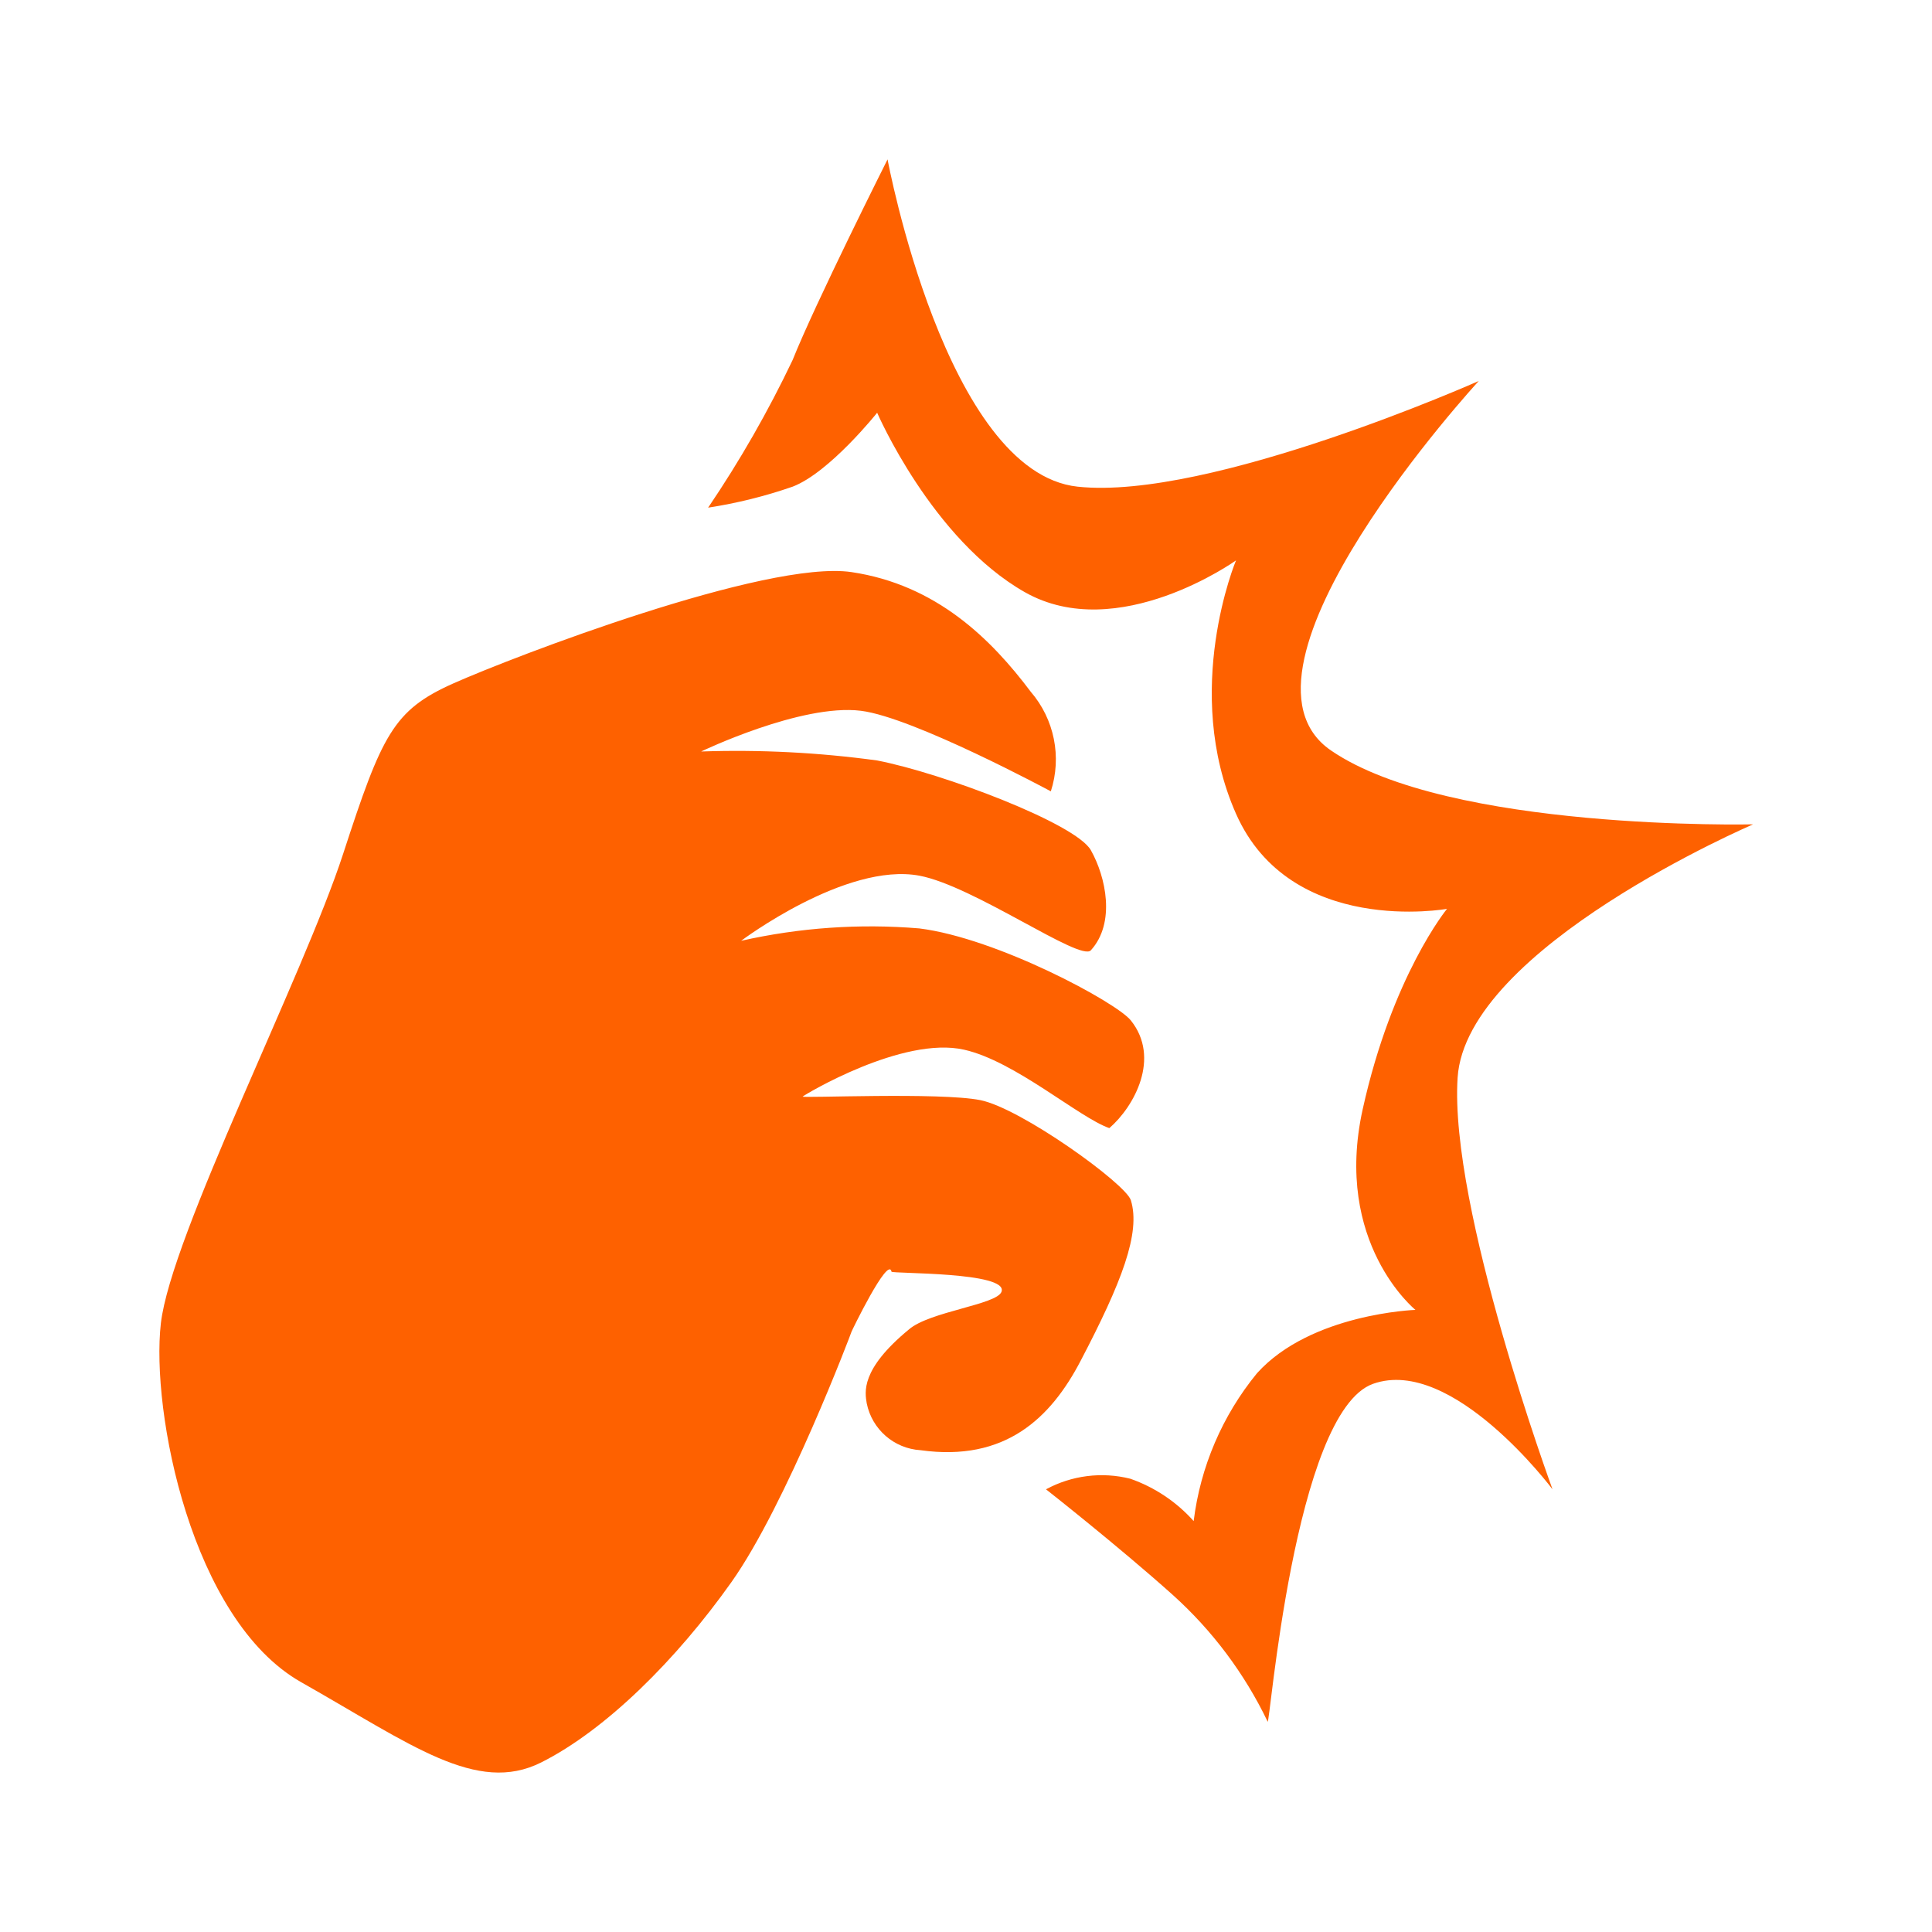
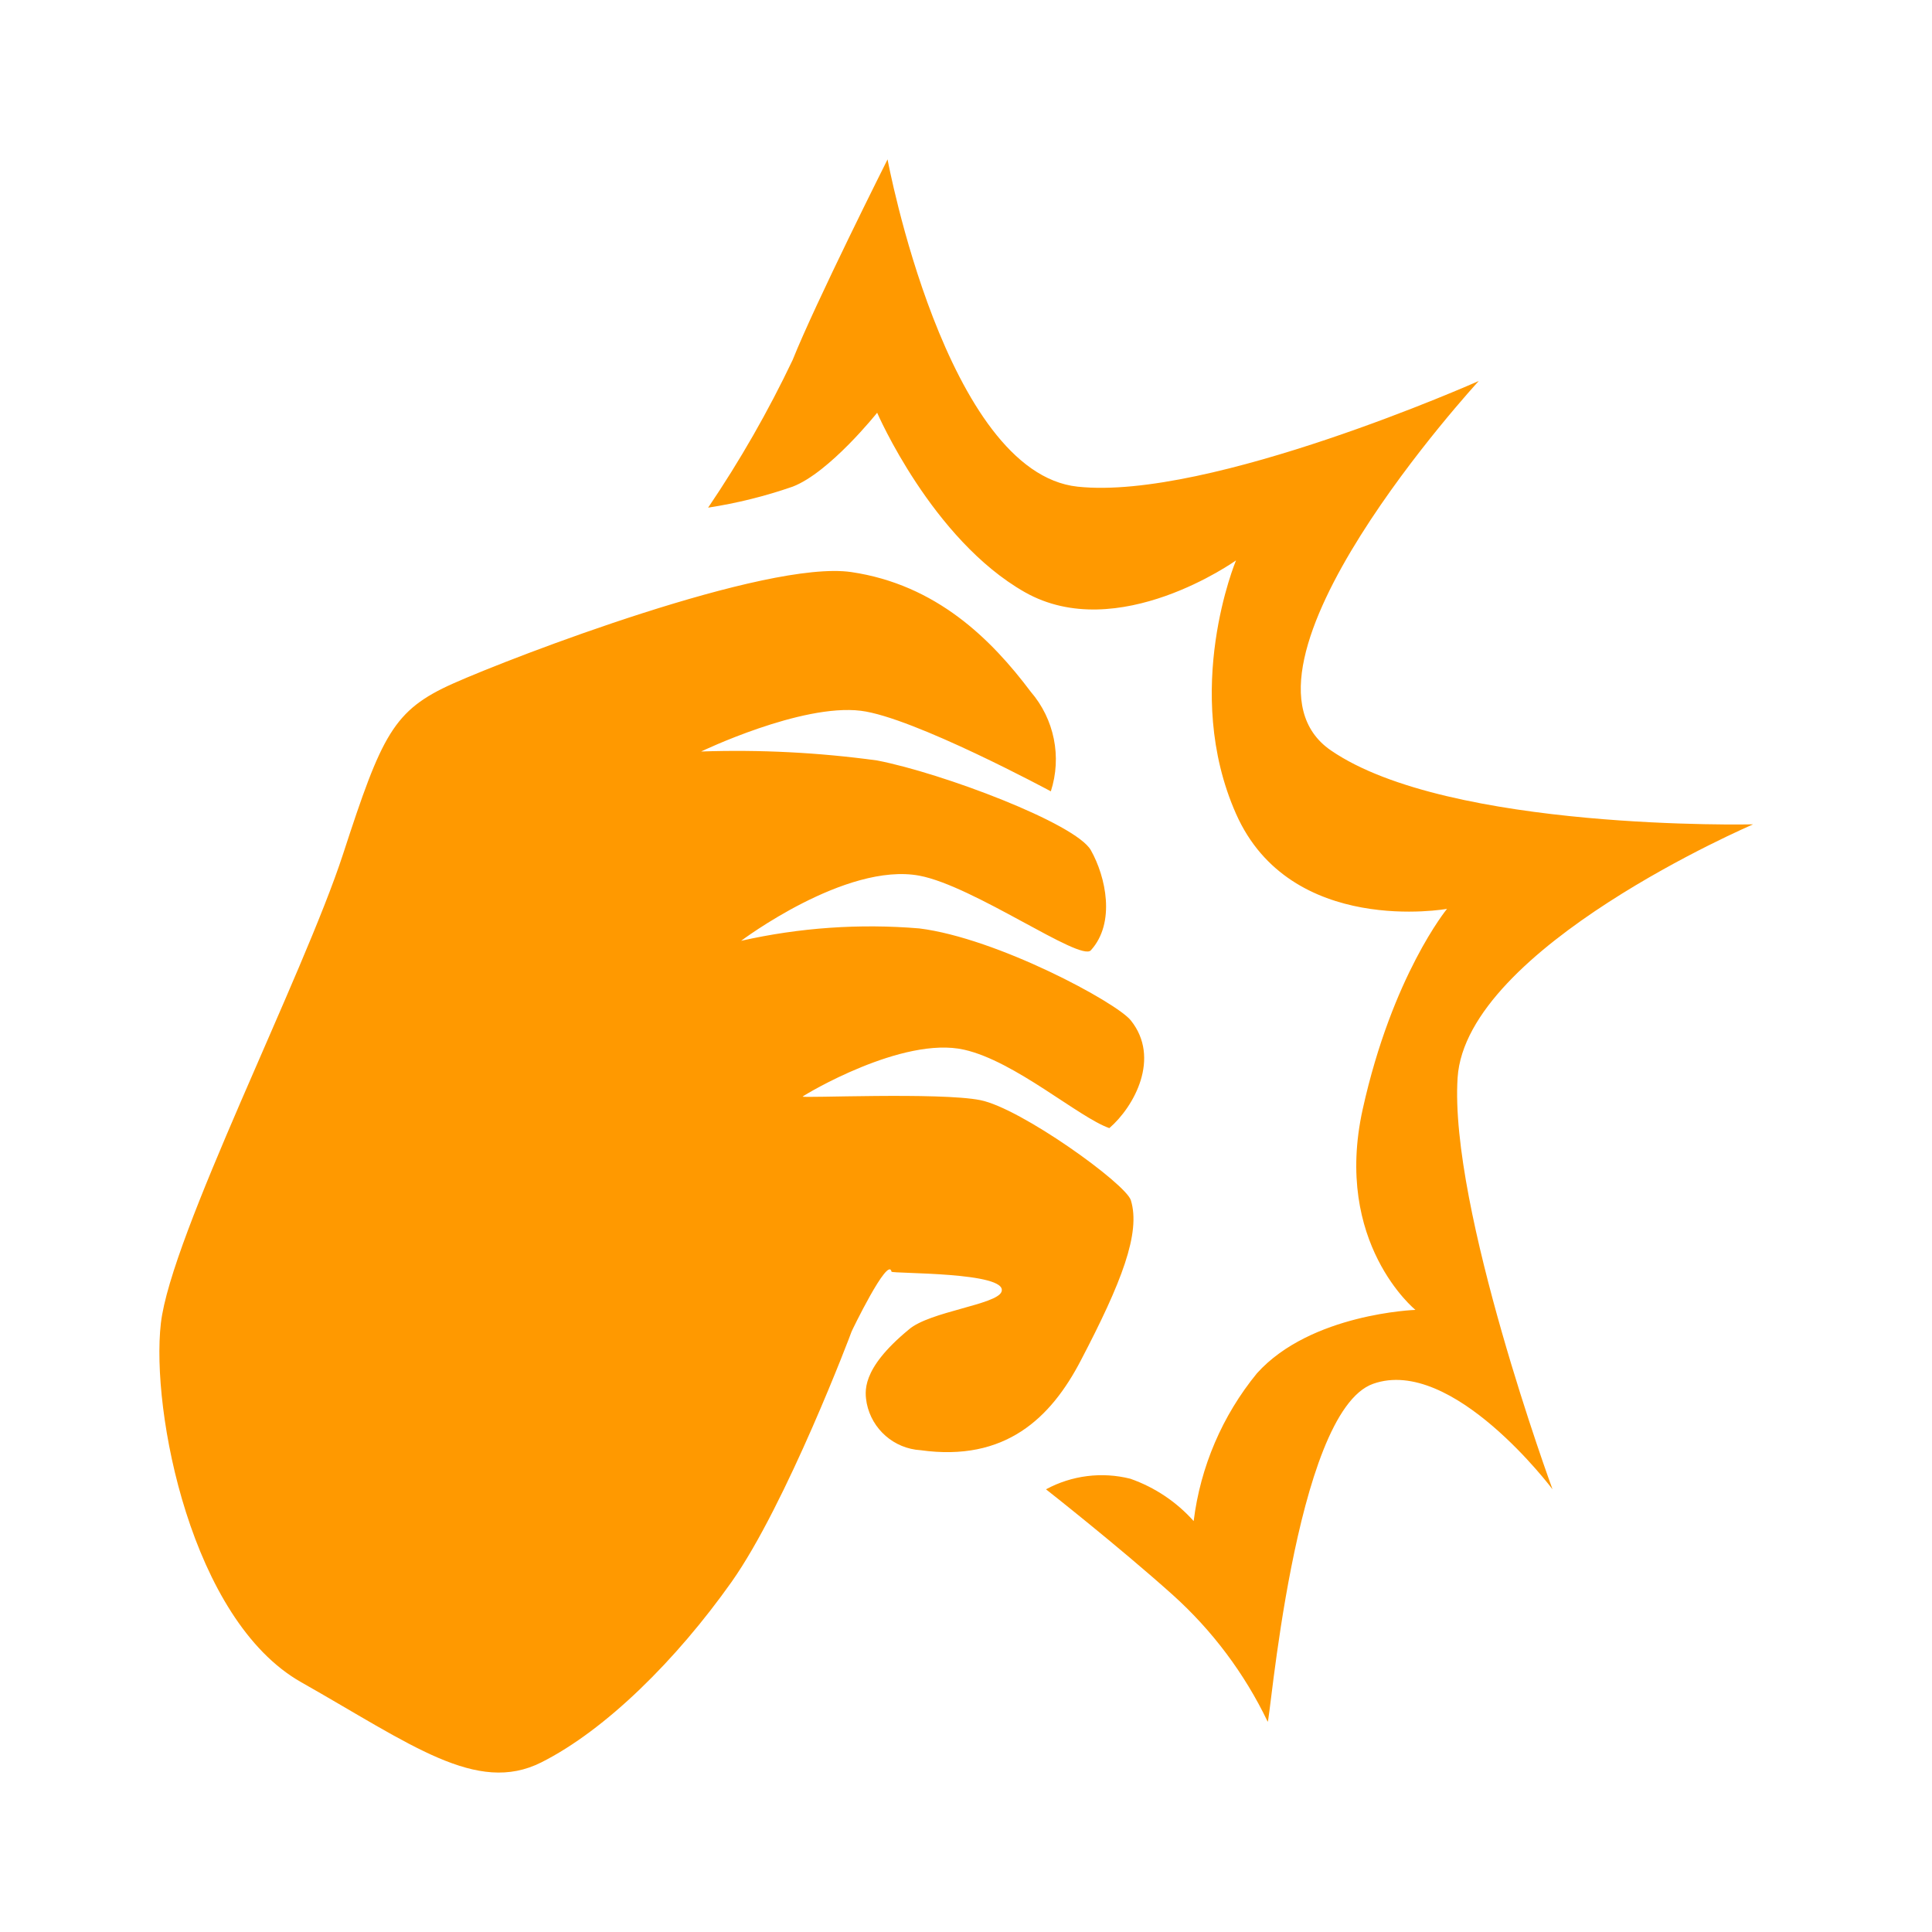
<svg xmlns="http://www.w3.org/2000/svg" version="1.1" viewBox="0 0 982.86 982.86">
  <g transform="scale(8.1081) translate(10 10)">
-     <g transform="matrix(1.1258 0 0 1.1258 .0030047 0)" fill="#fe6100" featureKey="41S5F6-0">
+     <g transform="matrix(1.1258 0 0 1.1258 .0030047 0)" fill="#FF9900" featureKey="41S5F6-0">
      <path transform="translate(-5.59 -5)" d="M70.88,37.94c6.57,4.51,23.53,4.12,23.53,4.12s-16,6.86-16.47,14.12,5.29,22.94,5.29,22.94-5.58-7.45-10-5.88-5.78,19.41-5.88,18.82A22.72,22.72,0,0,0,62.06,85C59,82.26,55,79.12,55,79.12a6.53,6.53,0,0,1,4.7-.59,8.5,8.5,0,0,1,3.53,2.36,16.13,16.13,0,0,1,3.53-8.24c3-3.33,8.83-3.53,8.83-3.53S71,65.4,72.65,57.94s4.7-11.17,4.7-11.17-8.72,1.57-11.76-5.3,0-14.12,0-14.12S59,32.06,53.82,29.12s-8.23-10-8.23-10-2.65,3.33-4.71,4.12a26.77,26.77,0,0,1-4.71,1.17,62.89,62.89,0,0,0,4.71-8.23C42.15,13,46.17,5,46.17,5s3.24,17.45,10.59,18.24,22.36-5.89,22.36-5.89S64.31,33.43,70.88,37.94ZM44.15,28c4.74.7,7.8,3.74,10,6.67a5.78,5.78,0,0,1,1.12,5.55s-7.66-4.13-10.59-4.49C41.36,35.32,35.78,38,35.78,38a57.76,57.76,0,0,1,9.81.5c3.62.7,11.07,3.51,11.91,5s1.39,4.05,0,5.58c-.59.65-6.52-3.59-9.56-4.16-4.1-.76-9.93,3.63-9.93,3.63a32.74,32.74,0,0,1,9.93-.69c4.34.54,11,4.13,11.79,5.13,1.67,2.09.19,4.8-1.2,6-1.71-.6-5.25-3.73-8.09-4.37-3.43-.78-8.89,2.51-9,2.61s7.64-.25,9.9.2,8.11,4.66,8.39,5.58c.56,1.82-.52,4.59-2.79,8.93-1.67,3.21-4.21,5.66-8.93,5a3.26,3.26,0,0,1-3-2.61c-.1-.61-.37-1.88,2.35-4.12,1.15-1,4.9-1.38,5.16-2.1.41-1.12-6.11-1-6.13-1.12-.18-.92-2.25,3.37-2.23,3.35s-3.63,9.63-6.69,13.95-7,8.24-10.6,10.05-7.25-1-13.38-4.47S5.11,74.76,5.67,69.87,13.6,50.54,15.83,43.7c2.16-6.63,2.79-8,6.13-9.49S39.41,27.31,44.15,28Z" fill-rule="evenodd" />
    </g>
  </g>
</svg>
